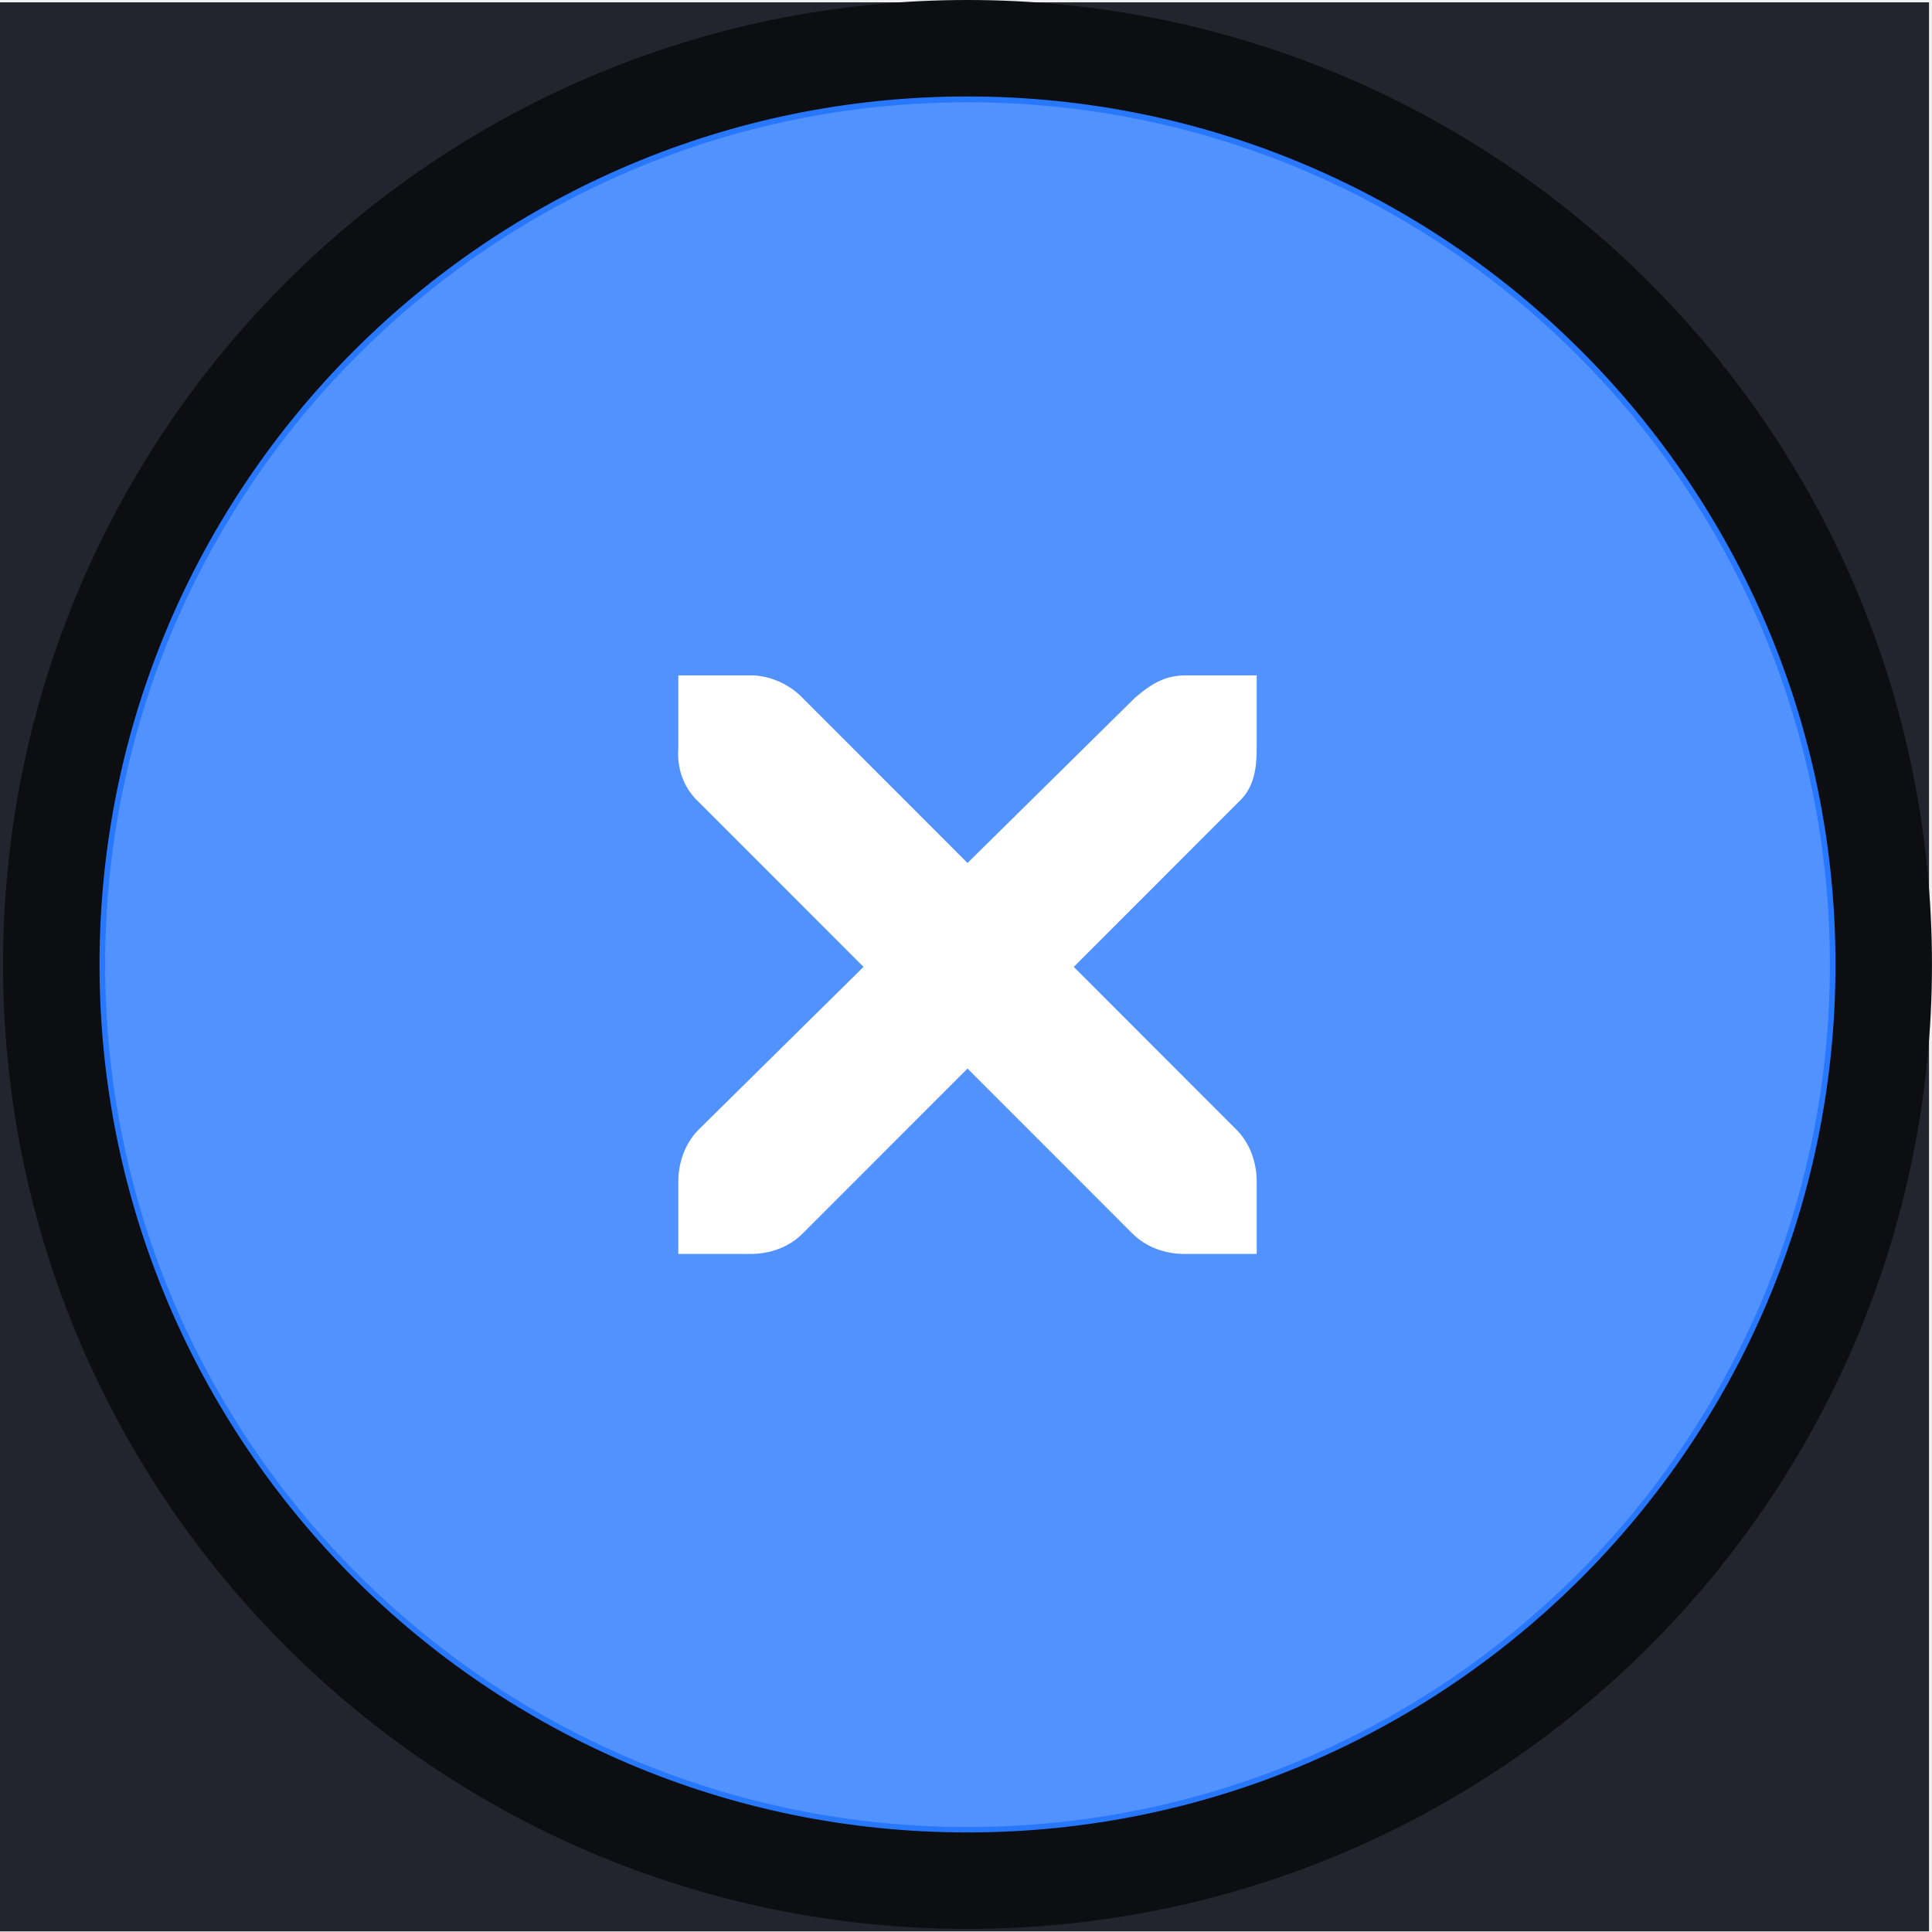
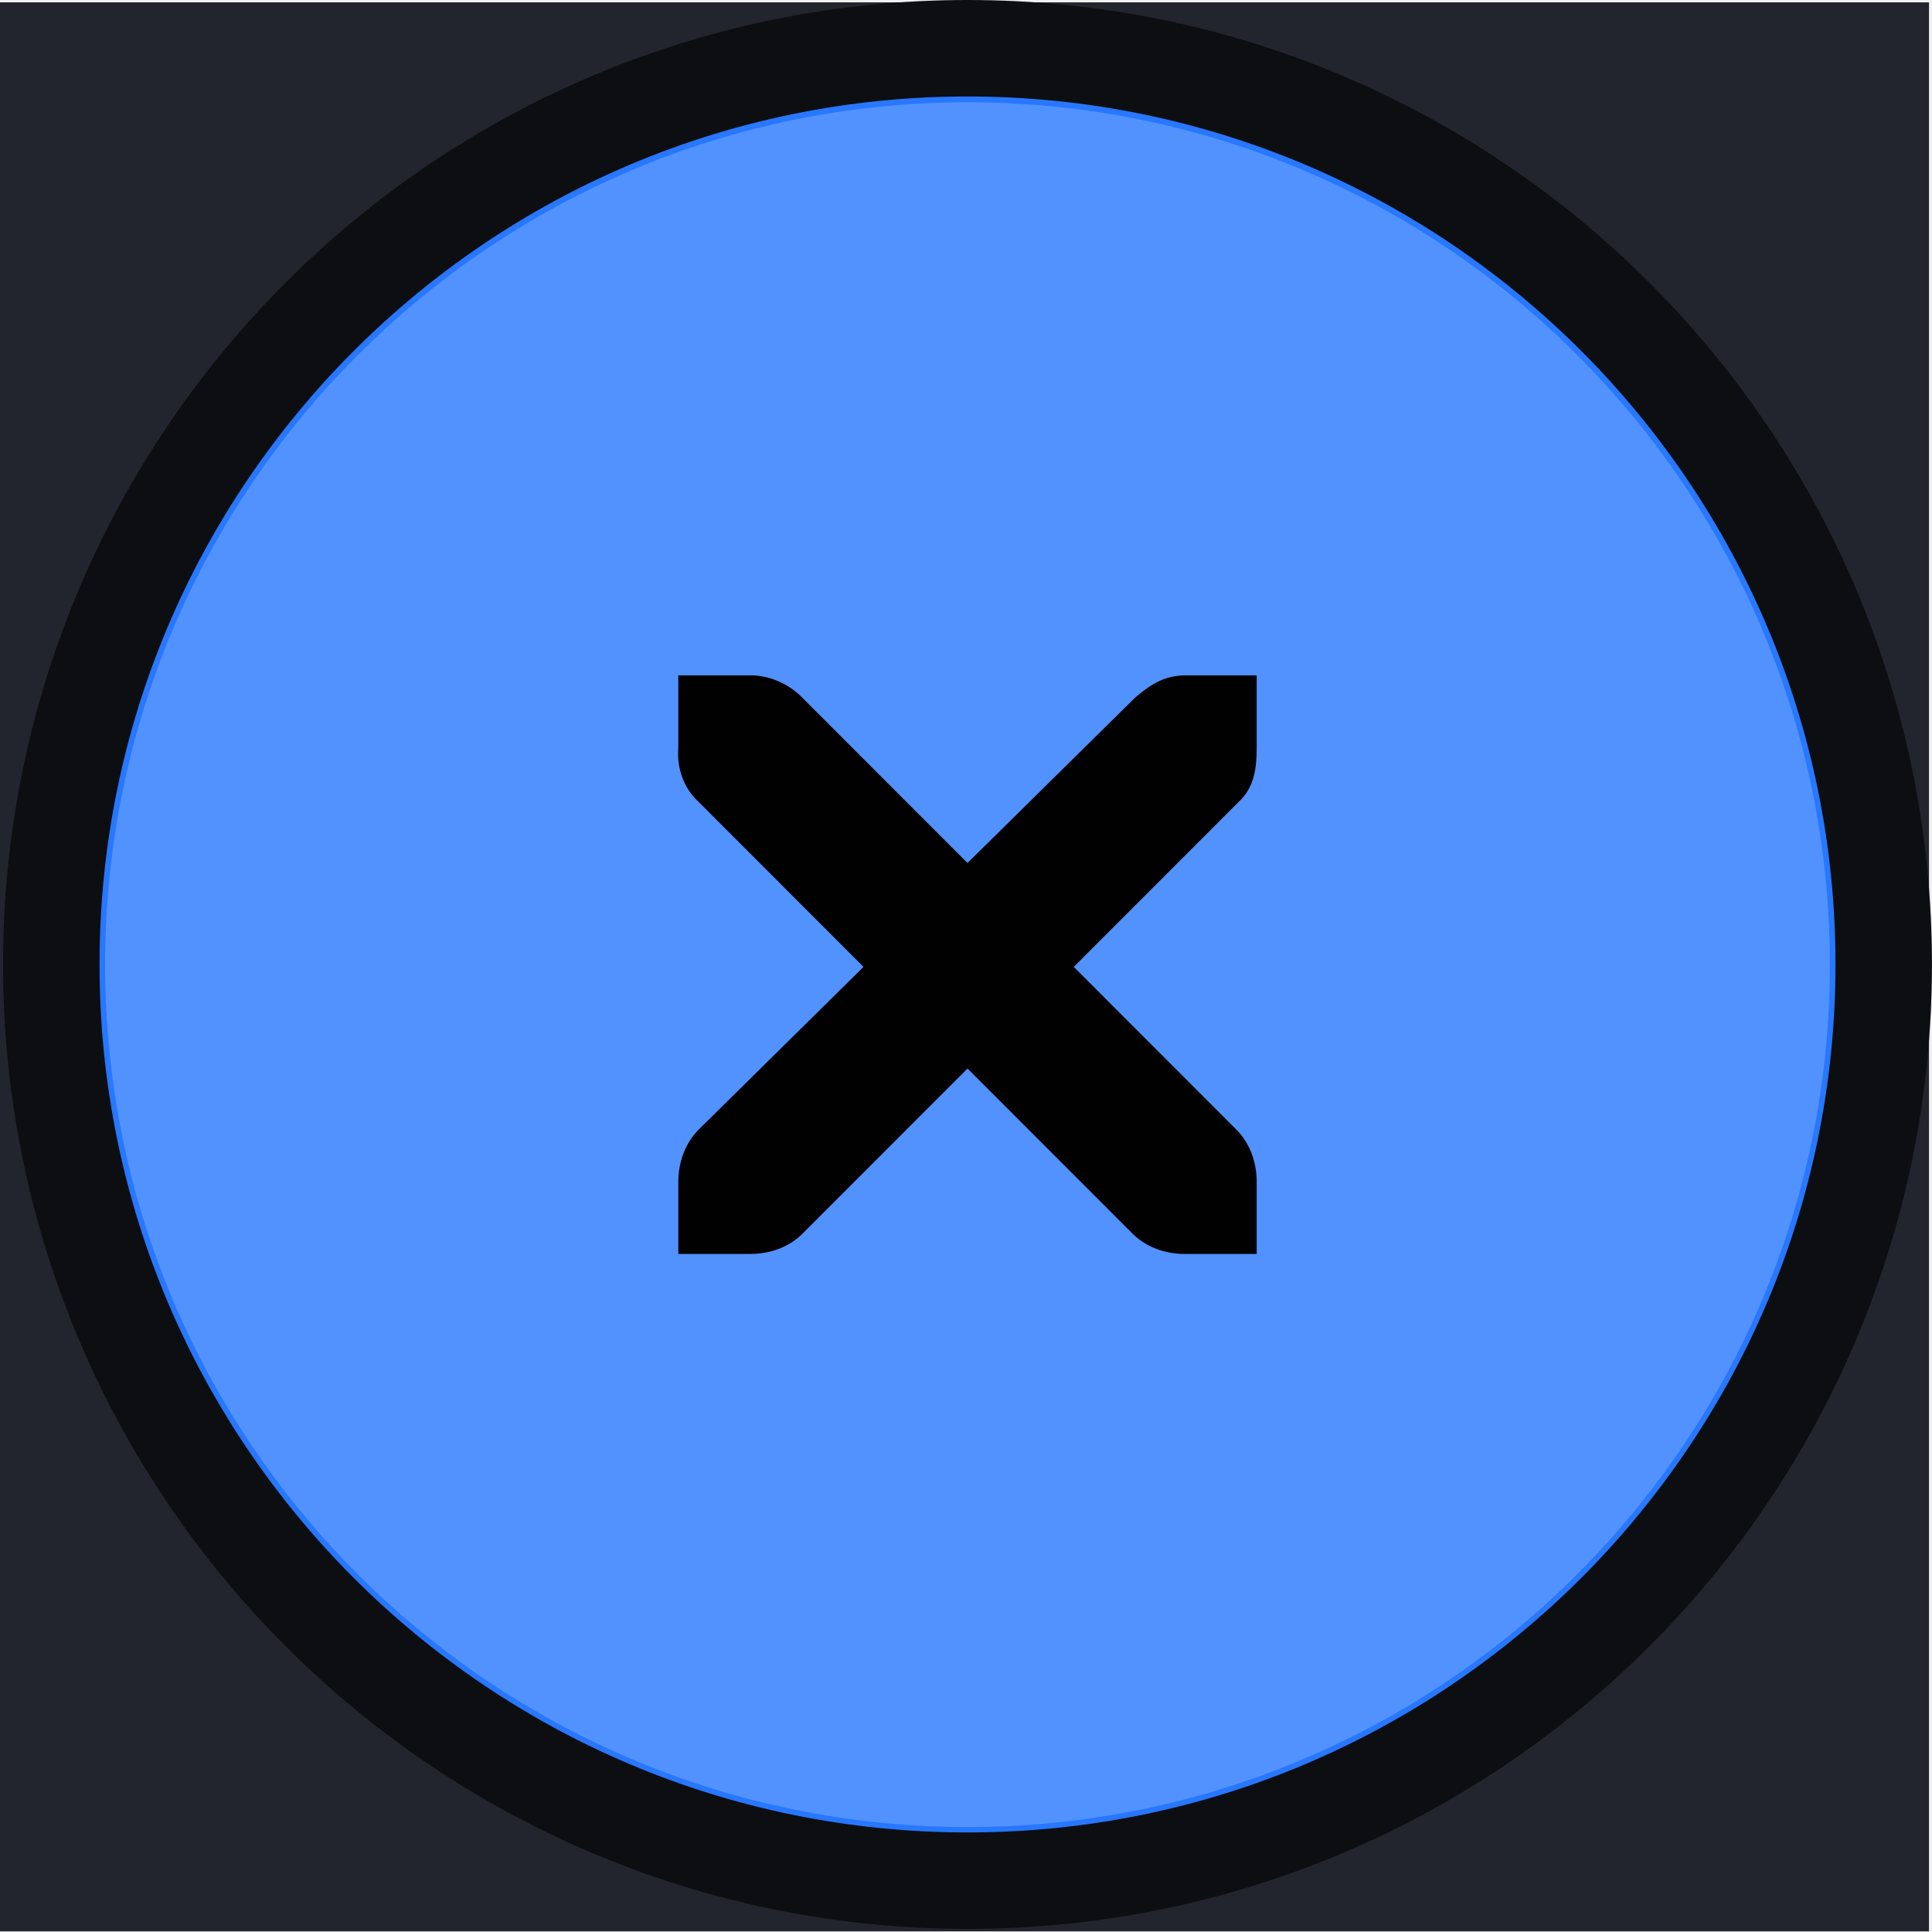
<svg xmlns="http://www.w3.org/2000/svg" xmlns:xlink="http://www.w3.org/1999/xlink" version="1.1" viewBox="0 0 20.032 20.025" id="svg216" width="20.032" height="20.025">
  <defs id="defs30">
    <linearGradient id="linearGradient1078">
      <stop style="stop-opacity:.149" offset="0" id="stop2" />
      <stop style="stop-opacity:0" offset="1" id="stop4" />
    </linearGradient>
    <linearGradient id="linearGradient1387">
      <stop stop-color="#383d4b" offset="0" id="stop7" />
      <stop stop-color="#383d4b" offset=".6" id="stop9" />
      <stop stop-color="#13151a" offset="1" id="stop11" />
    </linearGradient>
    <clipPath id="b">
      <rect x="109.41" y="196.63" width="16" height="16" opacity="0.3" id="rect14" />
    </clipPath>
    <clipPath id="a">
      <rect x="9.5" y="178.85" width="6" height="31" fill="#ffffff" opacity="0.539" id="rect17" />
    </clipPath>
    <radialGradient id="radialGradient1090-4-5" cx="19" cy="571.7" r="7.503" gradientTransform="matrix(1.4225,-5.3748e-7,5.371e-7,1.4225,57.973,-174.87)" gradientUnits="userSpaceOnUse" xlink:href="#linearGradient1387" />
    <radialGradient id="radialGradient1090-7" cx="19" cy="571.7" r="7.503" gradientTransform="matrix(1.433,-5.4148e-7,5.4109e-7,1.433,-8.2283,-213.91)" gradientUnits="userSpaceOnUse" xlink:href="#linearGradient1387" />
    <radialGradient id="radialGradient1090-7-3" cx="19" cy="571.7" r="7.503" gradientTransform="matrix(1.433,-5.4148e-7,5.4109e-7,1.433,-8.2283,-180.91)" gradientUnits="userSpaceOnUse" xlink:href="#linearGradient1387" />
    <radialGradient id="radialGradient1090-4-5-6" cx="19" cy="571.7" r="7.503" gradientTransform="matrix(1.4225,-5.3748e-7,5.371e-7,1.4225,57.973,-207.87)" gradientUnits="userSpaceOnUse" xlink:href="#linearGradient1387" />
    <linearGradient id="linearGradient1080" x1="19" x2="19" y1="562.36" y2="581.25" gradientUnits="userSpaceOnUse" xlink:href="#linearGradient1078" />
    <linearGradient id="linearGradient1080-6" x1="19" x2="19" y1="562.36" y2="581.25" gradientTransform="translate(3e-7,33)" gradientUnits="userSpaceOnUse" xlink:href="#linearGradient1078" />
    <linearGradient id="linearGradient1080-62" x1="19" x2="19" y1="562.36" y2="581.25" gradientTransform="translate(-2e-7,66)" gradientUnits="userSpaceOnUse" xlink:href="#linearGradient1078" />
    <clipPath id="clipPath6191">
      <path d="m 9.5,194.85 v -16 h 16 v 5 h -11 v 11 z" style="stroke-width:30.2;stroke-linecap:round;stroke-linejoin:round" id="path27" />
    </clipPath>
  </defs>
  <g id="close-prelight" transform="matrix(1.0573,0,0,1.0573,-44.94582,-594.0726)">
    <rect x="42.51" y="561.9" width="18.917" height="18.917" fill="#23252e" stroke-width="0.676" id="rect91" />
    <path d="m 51.998,562.35 c -4.959,0 -8.985,4.026 -8.985,8.985 0,4.959 4.026,8.985 8.985,8.985 4.959,0 8.985,-4.026 8.985,-8.985 0,-4.959 -4.026,-8.985 -8.985,-8.985 z" color="#000000" color-rendering="auto" dominant-baseline="auto" fill="#2777ff" image-rendering="auto" shape-rendering="auto" solid-color="#000000" stop-color="#000000" style="stroke:#0d0e11;stroke-width:0.946" id="path93" />
    <path d="m 51.998,562.88 c -4.667,0 -8.457,3.79 -8.457,8.457 0,4.667 3.789,8.457 8.457,8.457 4.667,0 8.457,-3.79 8.457,-8.457 0,-4.667 -3.789,-8.457 -8.457,-8.457 z" color="#000000" color-rendering="auto" dominant-baseline="auto" fill="#fff" image-rendering="auto" opacity=".1" shape-rendering="auto" solid-color="#000000" stop-color="#000000" style="opacity:0.2;fill:#ffffff" id="path95" />
-     <path d="m 49.163,568.5 h 0.709 c 0.008,-9e-5 0.015,-3.3e-4 0.022,0 0.181,0.008 0.362,0.091 0.487,0.222 l 1.617,1.618 1.64,-1.618 c 0.188,-0.164 0.317,-0.217 0.487,-0.222 h 0.709 v 0.709 c 0,0.203 -0.024,0.391 -0.177,0.532 l -1.617,1.618 1.595,1.596 c 0.133,0.133 0.199,0.322 0.199,0.51 v 0.709 h -0.709 c -0.188,-1e-5 -0.376,-0.066 -0.51,-0.2 l -1.617,-1.618 -1.617,1.618 c -0.133,0.134 -0.322,0.2 -0.51,0.2 h -0.709 v -0.709 c 0,-0.188 0.066,-0.376 0.199,-0.51 l 1.617,-1.596 -1.617,-1.618 c -0.149,-0.138 -0.215,-0.333 -0.199,-0.532 V 568.5 Z" color="#bebebe" enable-background="new" fill="#ffffff" stroke-width="1.092" id="path97" />
+     <path d="m 49.163,568.5 h 0.709 c 0.008,-9e-5 0.015,-3.3e-4 0.022,0 0.181,0.008 0.362,0.091 0.487,0.222 l 1.617,1.618 1.64,-1.618 c 0.188,-0.164 0.317,-0.217 0.487,-0.222 h 0.709 v 0.709 c 0,0.203 -0.024,0.391 -0.177,0.532 l -1.617,1.618 1.595,1.596 c 0.133,0.133 0.199,0.322 0.199,0.51 v 0.709 h -0.709 c -0.188,-1e-5 -0.376,-0.066 -0.51,-0.2 l -1.617,-1.618 -1.617,1.618 c -0.133,0.134 -0.322,0.2 -0.51,0.2 h -0.709 v -0.709 c 0,-0.188 0.066,-0.376 0.199,-0.51 l 1.617,-1.596 -1.617,-1.618 c -0.149,-0.138 -0.215,-0.333 -0.199,-0.532 V 568.5 Z" color="#bebebe" enable-background="new" fill="#fff" stroke-width="1.092" style="fill:#010101" id="path97" />
  </g>
</svg>
